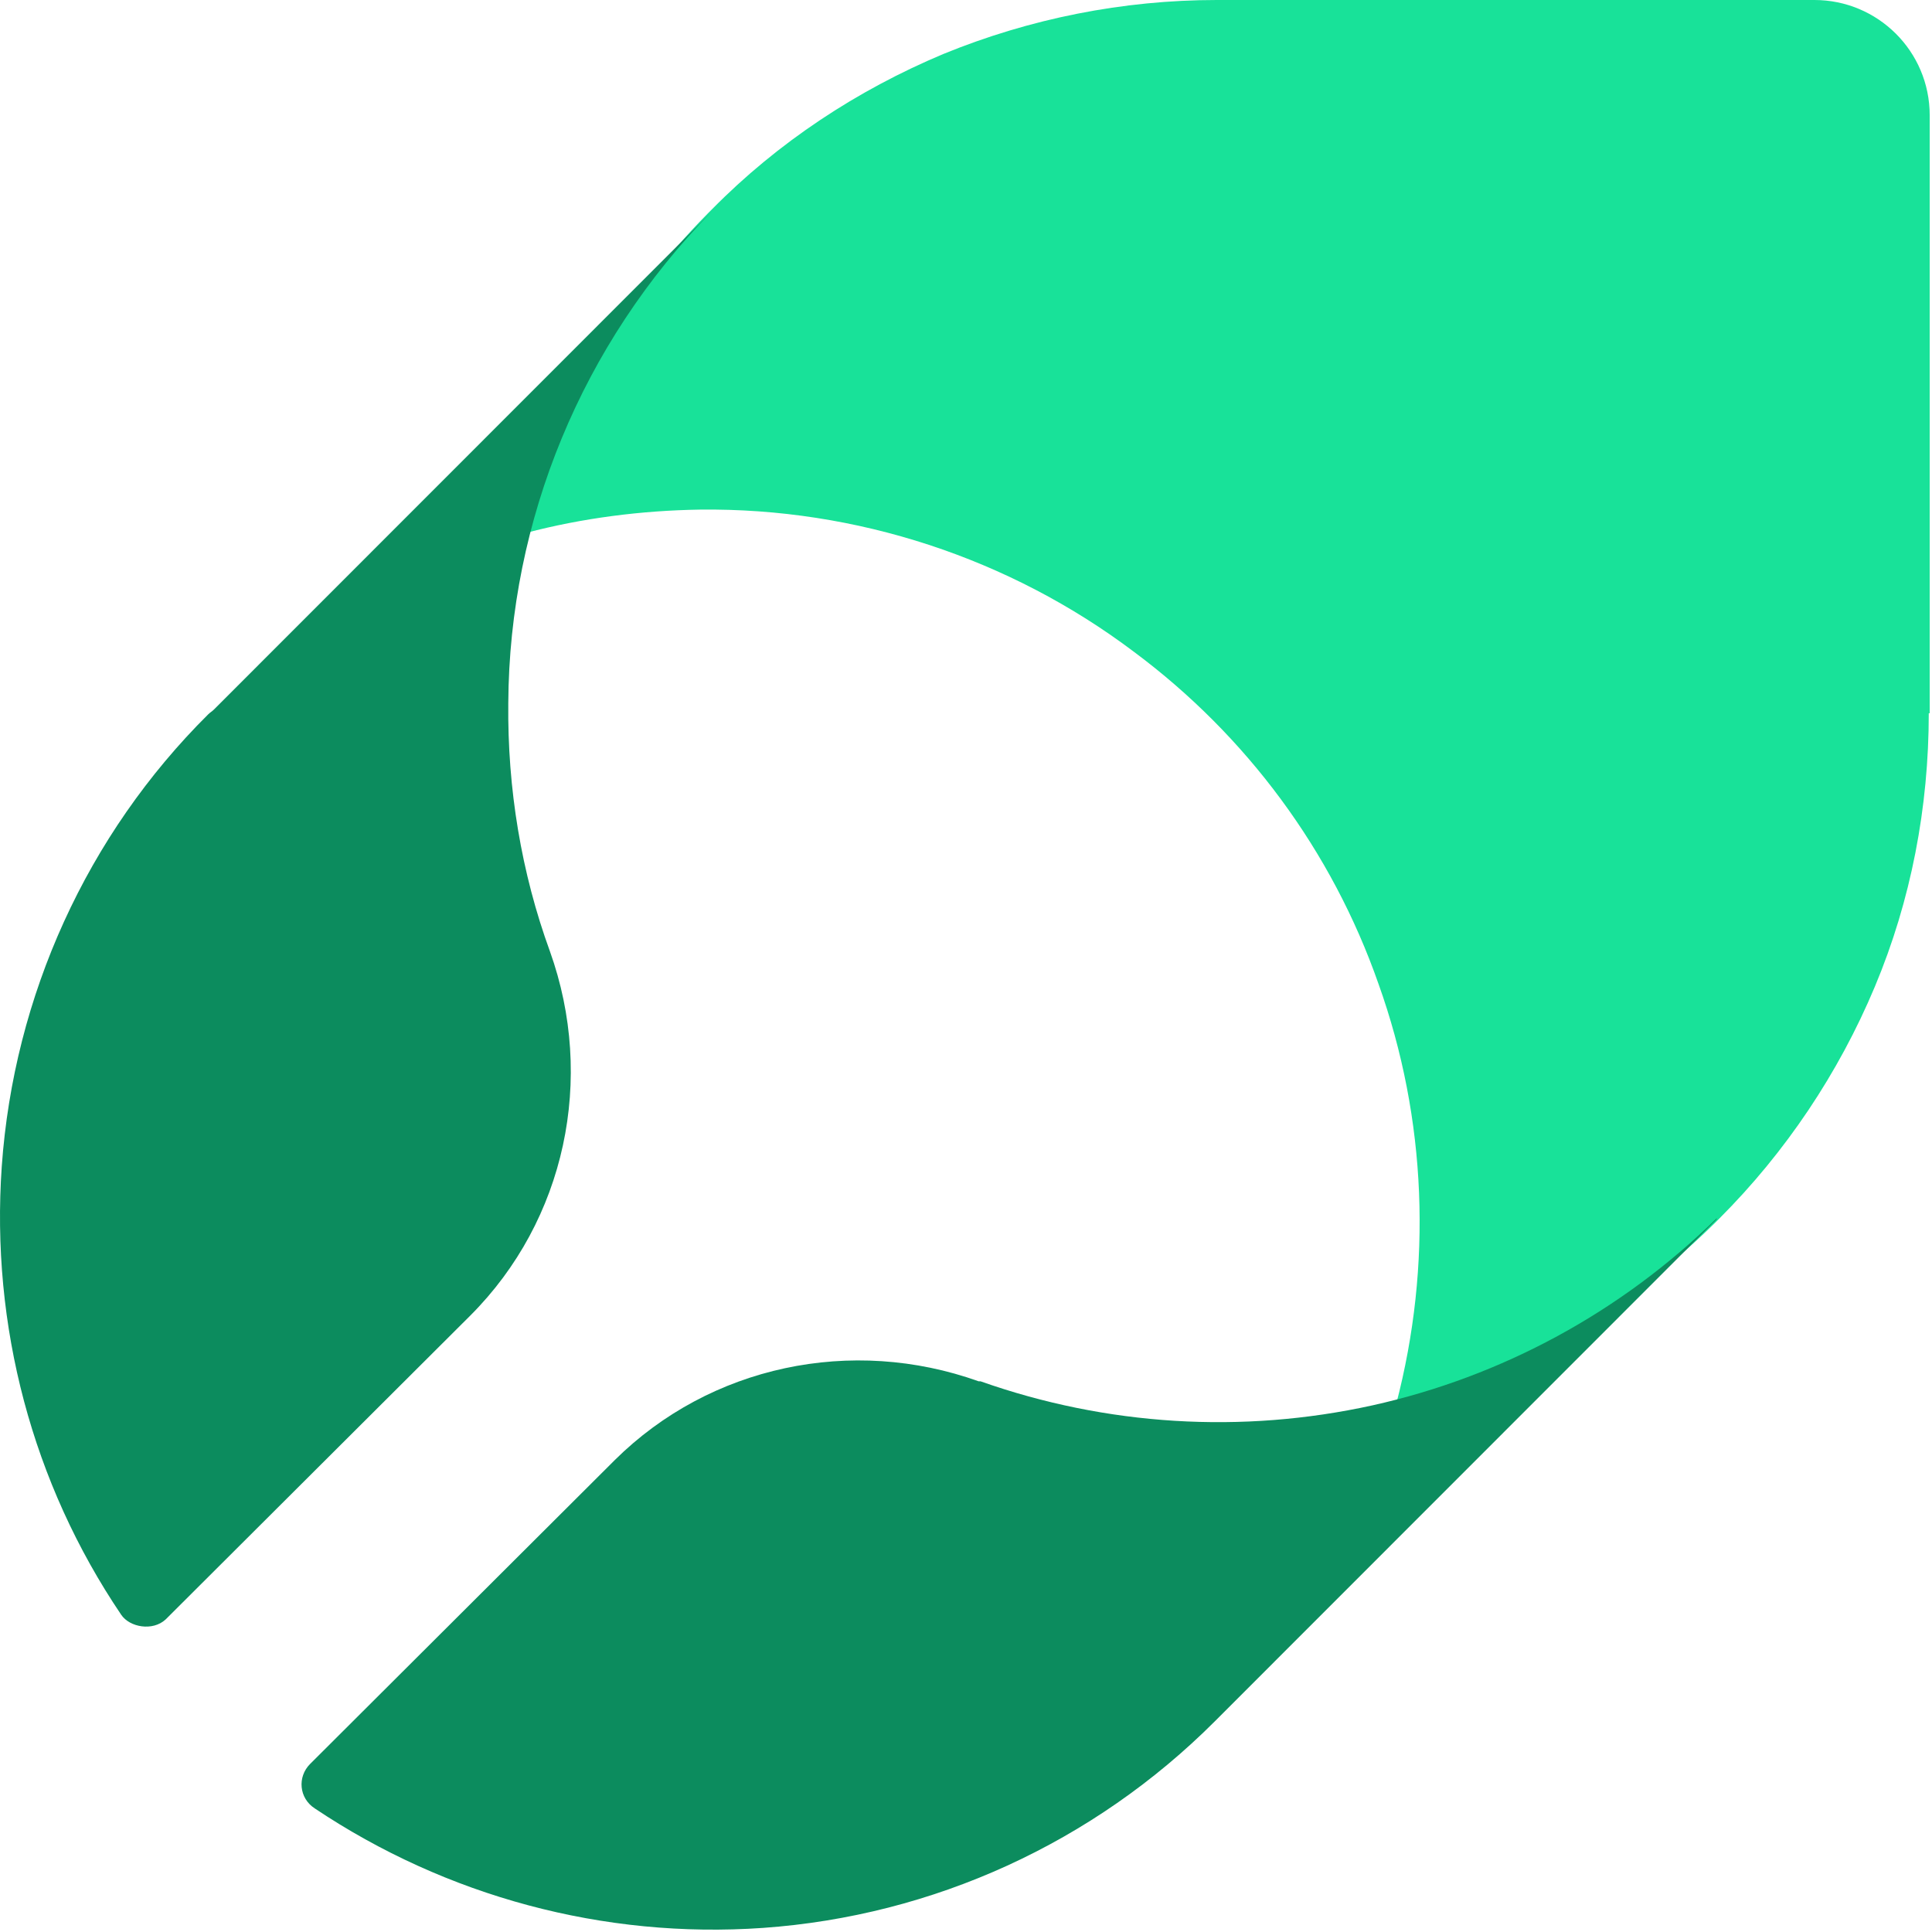
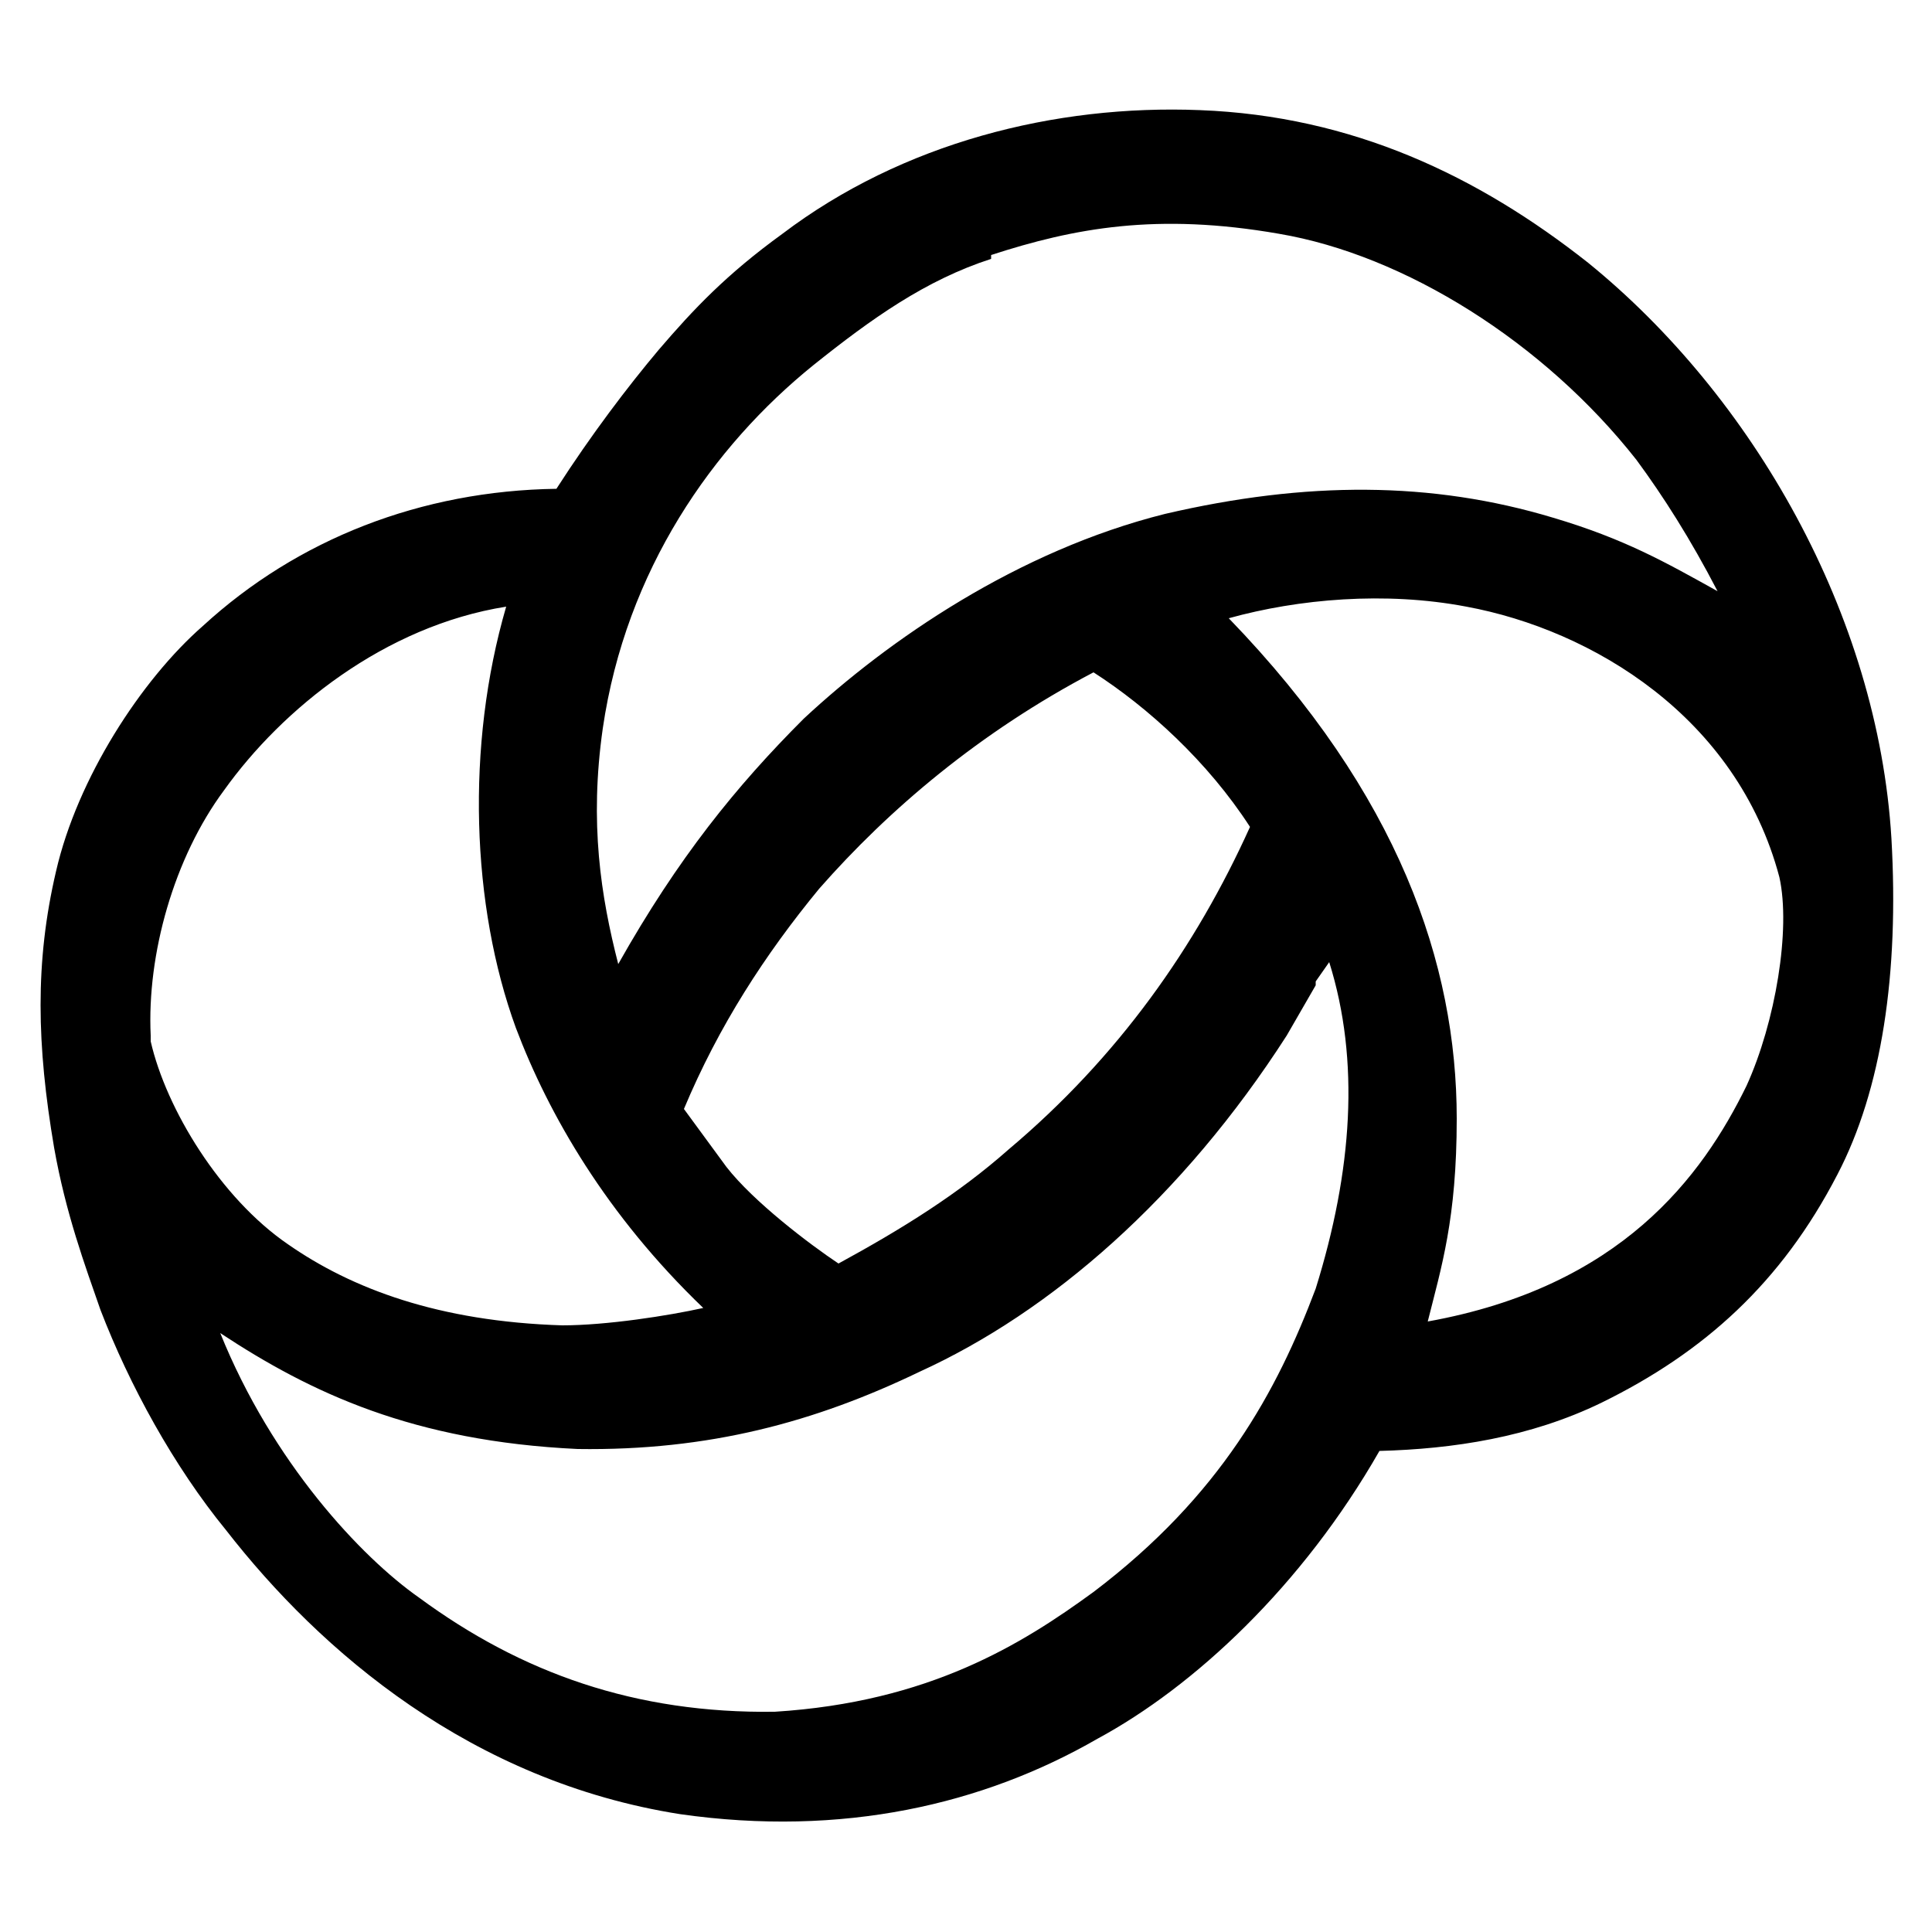
- <svg xmlns="http://www.w3.org/2000/svg" width="502" height="502" viewBox="0 0 502 502" fill="none">
-   <path d="M501.402 185.33V29.962C501.402 13.29 487.876 0 471.453 0H316.156C291.763 0 267.611 4.832 245.15 14.014C222.689 23.438 202.16 36.969 185.012 54.367L183.804 55.575C161.101 78.53 144.92 107.042 136.708 138.454C151.441 134.588 166.656 132.655 181.871 132.413C222.447 131.93 262.298 144.978 294.661 169.383C323.885 191.13 346.104 221.092 358.18 255.645C370.739 290.681 372.188 328.859 362.769 364.862C393.925 356.647 422.666 340.457 445.611 317.744L446.818 316.536C463.966 299.38 477.732 278.841 487.151 256.37C496.571 233.898 501.16 209.735 501.16 185.33H501.402Z" fill="#18E299" />
-   <path d="M132.071 182.706C132.312 135.044 151.32 89.307 184.764 55.125L55.557 184.391C55.076 184.873 54.594 185.113 54.113 185.595C22.593 216.888 3.586 258.774 0.458 303.066C-2.43 344.47 8.397 385.392 31.496 419.575C33.699 422.835 39.677 423.907 43.046 420.778L122.206 341.822C146.989 317.028 154.689 280.198 142.899 247.219C135.44 226.758 131.831 204.852 132.071 182.706Z" fill="#0C8C5E" />
-   <path d="M446.067 316.547C421.284 340.86 390.245 357.71 356.56 365.172C322.634 372.635 287.506 370.468 254.783 358.914C254.783 358.914 254.542 358.914 254.301 358.914C221.338 347.118 184.525 354.821 159.742 379.375L80.581 458.331C77.212 461.701 77.694 467.238 81.784 469.885C115.95 492.754 156.855 503.827 198.24 500.938C242.512 497.809 284.137 478.792 315.656 447.258L316.859 446.054L446.067 316.788V316.547Z" fill="#0C8C5E" />
+ <svg xmlns="http://www.w3.org/2000/svg" viewBox="0 0 100 100">
+   <path d="m97.9 43.4c-0.7-11.6-7.2-22.9-15.7-29.8-5.7-4.5-12.2-7.6-20.1-7.9-7.5-0.3-15.4 1.7-21.6 6.4-2.9 2.1-4.6 3.9-6.4 6-1.6 1.9-3.5 4.4-5.3 7.2-7 0.1-13.4 2.6-18.3 7.1-3.2 2.8-6.5 7.9-7.6 12.7-1.1 4.7-1 9-0.1 14.3 0.6 3.4 1.6 6.1 2.4 8.4 1.5 3.9 3.8 8.1 6.5 11.4 4.9 6.3 12.7 13 23.5 14.7 8.4 1.2 15.7-0.5 21.6-3.9 5-2.7 10.6-7.9 14.6-14.9 3.8-0.1 7.8-0.7 11.5-2.5 5.3-2.6 9.3-6.2 12.2-11.8 2.3-4.4 3.2-10.4 2.8-17.4zm-46.6-30.2c4.3-1.4 8.6-2.2 14.9-1.1 6.5 1.1 13.7 5.6 18.5 11.7 1.4 1.9 2.8 4.1 4.2 6.8-2.7-1.5-4.8-2.7-8.5-3.8-6.3-1.9-12.8-1.9-20.1-0.2-7.6 1.9-14.3 6.5-18.7 10.6-3.5 3.5-6.5 7.2-9.6 12.7-0.9-3.5-1.5-7.3-0.8-12.2 1.2-8.2 5.7-14.6 10.9-18.8 3-2.4 5.8-4.4 9.2-5.5zm13.4 29.6c-2.8 6.2-6.8 11.9-12.5 16.7-2.6 2.3-5.5 4.1-8.8 5.9-1.5-1-4.4-3.2-5.8-5l-2.2-3c1.8-4.3 4.2-8 7-11.4 3.6-4.1 8.3-8.1 14.2-11.2 2.8 1.8 5.9 4.6 8.1 8zm-56.9 10.8c-0.2-4.2 1.2-9.2 3.8-12.7 3-4.2 8.3-8.5 14.6-9.5-2.1 7.2-1.8 15.5 0.5 21.8 1.7 4.5 4.7 9.7 9.7 14.5-1.8 0.4-5 0.9-7.3 0.9-6.4-0.2-10.9-1.9-14.2-4.2-3.5-2.4-6.3-7-7.1-10.5zm48.8 28.8c-3.7 2.7-8.5 5.7-16.5 6.2-7.2 0.1-13.1-2-18.4-5.9-3-2.1-7.6-7-10.3-13.7 4.7 3.1 10 5.6 18.5 6 6.8 0.1 12.3-1.4 17.7-4 6.8-3.1 13.6-9 19-17.4l1.5-2.6v-0.1-0.1l0.7-1c1.6 5.1 1.2 10.8-0.7 16.9-2 5.3-4.9 10.7-11.5 15.7zm17.3-14c0.7-2.8 1.5-5.3 1.5-10.5 0-8-3-16.8-11.8-25.9 3.6-1 8.1-1.4 12.3-0.6 6.5 1.2 14 5.7 16.2 14 0.6 2.7-0.2 7.5-1.7 10.8-2.3 4.7-6.5 10.4-16.5 12.2z" />
</svg>
